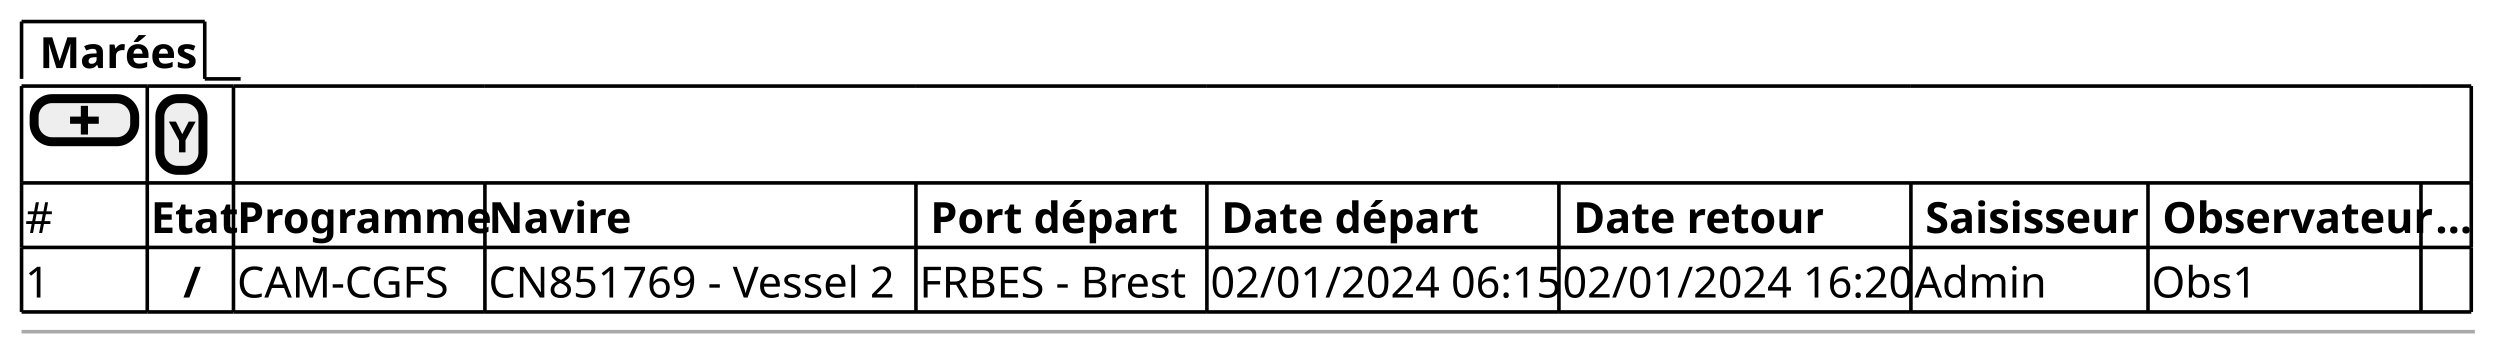
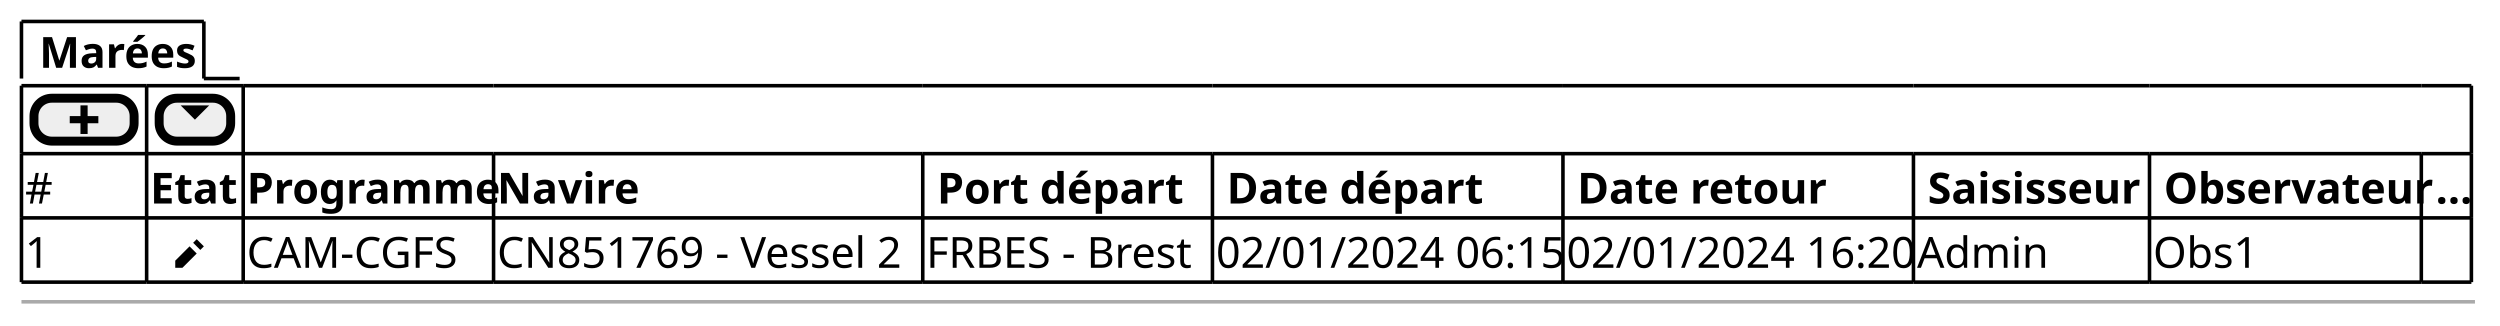
- <svg xmlns="http://www.w3.org/2000/svg" contentStyleType="text/css" height="99px" preserveAspectRatio="none" style="width:696px;height:99px;background:#FFFFFF;" version="1.1" viewBox="0 0 696 99" width="696px" zoomAndPan="magnify">
+ <svg xmlns="http://www.w3.org/2000/svg" contentStyleType="text/css" height="91px" preserveAspectRatio="none" style="width:699px;height:91px;background:#FFFFFF;" version="1.1" viewBox="0 0 699 91" width="699px" zoomAndPan="magnify">
  <defs />
  <g>
    <text fill="#000000" font-family="sans-serif" font-size="12" font-weight="bold" lengthAdjust="spacing" textLength="43" x="11" y="18.949">Marées</text>
    <line style="stroke:#000000;stroke-width:1.0;" x1="6" x2="6" y1="6" y2="21.961" />
    <line style="stroke:#000000;stroke-width:1.0;" x1="6" x2="57" y1="6" y2="6" />
    <line style="stroke:#000000;stroke-width:1.0;" x1="57" x2="57" y1="6" y2="21.961" />
    <line style="stroke:#000000;stroke-width:1.0;" x1="57" x2="67" y1="21.961" y2="21.961" />
    <rect fill="#EEEEEE" height="12" rx="5" ry="5" style="stroke:#000000;stroke-width:2.5;" width="28" x="9.5" y="27.461" />
    <path d="M22.5,29.461 L22.5,32.461 L19.5,32.461 L19.5,34.461 L22.5,34.461 L22.5,37.461 L24.5,37.461 L24.5,34.461 L27.5,34.461 L27.5,32.461 L24.5,32.461 L24.5,29.461 L22.5,29.461 " fill="#000000" style="stroke:;stroke-width:0.0;stroke-dasharray:;" />
-     <rect fill="#EEEEEE" height="19.961" rx="5" ry="5" style="stroke:#000000;stroke-width:2.5;" width="12" x="44.5" y="27.461" />
-     <text fill="#000000" font-family="sans-serif" font-size="12" font-weight="bold" lengthAdjust="spacing" textLength="7" x="47" y="42.41">Y</text>
-     <text fill="#000000" font-family="sans-serif" font-size="12" lengthAdjust="spacing" textLength="7" x="7" y="64.871">#</text>
-     <text fill="#000000" font-family="sans-serif" font-size="12" font-weight="bold" lengthAdjust="spacing" textLength="22" x="42" y="64.871">Etat</text>
-     <text fill="#000000" font-family="sans-serif" font-size="12" font-weight="bold" lengthAdjust="spacing" textLength="68" x="66" y="64.871">Programme</text>
-     <text fill="#000000" font-family="sans-serif" font-size="12" font-weight="bold" lengthAdjust="spacing" textLength="36" x="136" y="64.871">Navire</text>
-     <text fill="#000000" font-family="sans-serif" font-size="12" font-weight="bold" lengthAdjust="spacing" textLength="64" x="259" y="64.871">Port départ</text>
-     <text fill="#000000" font-family="sans-serif" font-size="12" font-weight="bold" lengthAdjust="spacing" textLength="66" x="340" y="64.871">Date départ</text>
-     <text fill="#000000" font-family="sans-serif" font-size="12" font-weight="bold" lengthAdjust="spacing" textLength="64" x="438" y="64.871">Date retour</text>
-     <text fill="#000000" font-family="sans-serif" font-size="12" font-weight="bold" lengthAdjust="spacing" textLength="61" x="536" y="64.871">Saisisseur</text>
-     <text fill="#000000" font-family="sans-serif" font-size="12" font-weight="bold" lengthAdjust="spacing" textLength="71" x="602" y="64.871">Observateur</text>
-     <text fill="#000000" font-family="sans-serif" font-size="12" font-weight="bold" lengthAdjust="spacing" textLength="9" x="678" y="64.871">...</text>
-     <text fill="#000000" font-family="sans-serif" font-size="12" lengthAdjust="spacing" textLength="7" x="7" y="82.832">1</text>
-     <text fill="#000000" font-family="sans-serif" font-size="12" font-weight="bold" lengthAdjust="spacing" textLength="3" x="51" y="82.832">/</text>
-     <text fill="#000000" font-family="sans-serif" font-size="12" lengthAdjust="spacing" textLength="62" x="66" y="82.832">CAM-CGFS</text>
-     <text fill="#000000" font-family="sans-serif" font-size="12" lengthAdjust="spacing" textLength="118" x="136" y="82.832">CN851769 - Vessel 2</text>
-     <text fill="#000000" font-family="sans-serif" font-size="12" lengthAdjust="spacing" textLength="79" x="256" y="82.832">FRBES - Brest</text>
-     <text fill="#000000" font-family="sans-serif" font-size="12" lengthAdjust="spacing" textLength="96" x="337" y="82.832">02/01/2024 06:15</text>
-     <text fill="#000000" font-family="sans-serif" font-size="12" lengthAdjust="spacing" textLength="96" x="435" y="82.832">02/01/2024 16:20</text>
-     <text fill="#000000" font-family="sans-serif" font-size="12" lengthAdjust="spacing" textLength="35" x="533" y="82.832">Admin</text>
-     <text fill="#000000" font-family="sans-serif" font-size="12" lengthAdjust="spacing" textLength="30" x="599" y="82.832">Obs1</text>
+     <rect fill="#EEEEEE" height="12" rx="5" ry="5" style="stroke:#000000;stroke-width:2.5;" width="20" x="44.5" y="27.461" />
+     <path d="M50.5,29.461 L54.5,33.461 L58.5,29.461 L50.5,29.461 " fill="#000000" style="stroke:;stroke-width:0.0;stroke-dasharray:;" />
+     <text fill="#000000" font-family="sans-serif" font-size="12" lengthAdjust="spacing" textLength="7" x="7" y="56.91">#</text>
+     <text fill="#000000" font-family="sans-serif" font-size="12" font-weight="bold" lengthAdjust="spacing" textLength="22" x="42" y="56.91">Etat</text>
+     <text fill="#000000" font-family="sans-serif" font-size="12" font-weight="bold" lengthAdjust="spacing" textLength="68" x="69" y="56.91">Programme</text>
+     <text fill="#000000" font-family="sans-serif" font-size="12" font-weight="bold" lengthAdjust="spacing" textLength="36" x="139" y="56.91">Navire</text>
+     <text fill="#000000" font-family="sans-serif" font-size="12" font-weight="bold" lengthAdjust="spacing" textLength="64" x="262" y="56.91">Port départ</text>
+     <text fill="#000000" font-family="sans-serif" font-size="12" font-weight="bold" lengthAdjust="spacing" textLength="66" x="343" y="56.91">Date départ</text>
+     <text fill="#000000" font-family="sans-serif" font-size="12" font-weight="bold" lengthAdjust="spacing" textLength="64" x="441" y="56.91">Date retour</text>
+     <text fill="#000000" font-family="sans-serif" font-size="12" font-weight="bold" lengthAdjust="spacing" textLength="61" x="539" y="56.91">Saisisseur</text>
+     <text fill="#000000" font-family="sans-serif" font-size="12" font-weight="bold" lengthAdjust="spacing" textLength="71" x="605" y="56.91">Observateur</text>
+     <text fill="#000000" font-family="sans-serif" font-size="12" font-weight="bold" lengthAdjust="spacing" textLength="9" x="681" y="56.91">...</text>
+     <text fill="#000000" font-family="sans-serif" font-size="12" lengthAdjust="spacing" textLength="7" x="7" y="74.871">1</text>
+     <text fill="#000000" font-family="sans-serif" font-size="12" font-weight="bold" lengthAdjust="spacing" textLength="6" x="42" y="74.871">  </text>
+     <path d="M55,66.883 L54,67.883 L56,69.883 L57,68.883 L55,66.883 M53,68.883 L49,72.883 L49,74.883 L51,74.883 L55,70.883 L53,68.883 " fill="#000000" style="stroke:;stroke-width:0.0;stroke-dasharray:;" />
+     <text fill="#000000" font-family="sans-serif" font-size="12" lengthAdjust="spacing" textLength="62" x="69" y="74.871">CAM-CGFS</text>
+     <text fill="#000000" font-family="sans-serif" font-size="12" lengthAdjust="spacing" textLength="118" x="139" y="74.871">CN851769 - Vessel 2</text>
+     <text fill="#000000" font-family="sans-serif" font-size="12" lengthAdjust="spacing" textLength="79" x="259" y="74.871">FRBES - Brest</text>
+     <text fill="#000000" font-family="sans-serif" font-size="12" lengthAdjust="spacing" textLength="96" x="340" y="74.871">02/01/2024 06:15</text>
+     <text fill="#000000" font-family="sans-serif" font-size="12" lengthAdjust="spacing" textLength="96" x="438" y="74.871">02/01/2024 16:20</text>
+     <text fill="#000000" font-family="sans-serif" font-size="12" lengthAdjust="spacing" textLength="35" x="536" y="74.871">Admin</text>
+     <text fill="#000000" font-family="sans-serif" font-size="12" lengthAdjust="spacing" textLength="30" x="602" y="74.871">Obs1</text>
    <line style="stroke:#000000;stroke-width:1.0;" x1="6" x2="41" y1="23.961" y2="23.961" />
-     <line style="stroke:#000000;stroke-width:1.0;" x1="41" x2="65" y1="23.961" y2="23.961" />
-     <line style="stroke:#000000;stroke-width:1.0;" x1="65" x2="135" y1="23.961" y2="23.961" />
-     <line style="stroke:#000000;stroke-width:1.0;" x1="135" x2="255" y1="23.961" y2="23.961" />
-     <line style="stroke:#000000;stroke-width:1.0;" x1="255" x2="336" y1="23.961" y2="23.961" />
-     <line style="stroke:#000000;stroke-width:1.0;" x1="336" x2="434" y1="23.961" y2="23.961" />
-     <line style="stroke:#000000;stroke-width:1.0;" x1="434" x2="532" y1="23.961" y2="23.961" />
-     <line style="stroke:#000000;stroke-width:1.0;" x1="532" x2="598" y1="23.961" y2="23.961" />
-     <line style="stroke:#000000;stroke-width:1.0;" x1="598" x2="674" y1="23.961" y2="23.961" />
-     <line style="stroke:#000000;stroke-width:1.0;" x1="674" x2="688" y1="23.961" y2="23.961" />
-     <line style="stroke:#000000;stroke-width:1.0;" x1="6" x2="41" y1="86.844" y2="86.844" />
-     <line style="stroke:#000000;stroke-width:1.0;" x1="41" x2="65" y1="86.844" y2="86.844" />
-     <line style="stroke:#000000;stroke-width:1.0;" x1="65" x2="135" y1="86.844" y2="86.844" />
-     <line style="stroke:#000000;stroke-width:1.0;" x1="135" x2="255" y1="86.844" y2="86.844" />
-     <line style="stroke:#000000;stroke-width:1.0;" x1="255" x2="336" y1="86.844" y2="86.844" />
-     <line style="stroke:#000000;stroke-width:1.0;" x1="336" x2="434" y1="86.844" y2="86.844" />
-     <line style="stroke:#000000;stroke-width:1.0;" x1="434" x2="532" y1="86.844" y2="86.844" />
-     <line style="stroke:#000000;stroke-width:1.0;" x1="532" x2="598" y1="86.844" y2="86.844" />
-     <line style="stroke:#000000;stroke-width:1.0;" x1="598" x2="674" y1="86.844" y2="86.844" />
-     <line style="stroke:#000000;stroke-width:1.0;" x1="674" x2="688" y1="86.844" y2="86.844" />
-     <line style="stroke:#000000;stroke-width:1.0;" x1="6" x2="41" y1="68.883" y2="68.883" />
-     <line style="stroke:#000000;stroke-width:1.0;" x1="41" x2="65" y1="68.883" y2="68.883" />
-     <line style="stroke:#000000;stroke-width:1.0;" x1="65" x2="135" y1="68.883" y2="68.883" />
-     <line style="stroke:#000000;stroke-width:1.0;" x1="135" x2="255" y1="68.883" y2="68.883" />
-     <line style="stroke:#000000;stroke-width:1.0;" x1="255" x2="336" y1="68.883" y2="68.883" />
-     <line style="stroke:#000000;stroke-width:1.0;" x1="336" x2="434" y1="68.883" y2="68.883" />
-     <line style="stroke:#000000;stroke-width:1.0;" x1="434" x2="532" y1="68.883" y2="68.883" />
-     <line style="stroke:#000000;stroke-width:1.0;" x1="532" x2="598" y1="68.883" y2="68.883" />
-     <line style="stroke:#000000;stroke-width:1.0;" x1="598" x2="674" y1="68.883" y2="68.883" />
-     <line style="stroke:#000000;stroke-width:1.0;" x1="674" x2="688" y1="68.883" y2="68.883" />
-     <line style="stroke:#000000;stroke-width:1.0;" x1="6" x2="41" y1="50.922" y2="50.922" />
-     <line style="stroke:#000000;stroke-width:1.0;" x1="41" x2="65" y1="50.922" y2="50.922" />
-     <line style="stroke:#000000;stroke-width:1.0;" x1="65" x2="135" y1="50.922" y2="50.922" />
-     <line style="stroke:#000000;stroke-width:1.0;" x1="135" x2="255" y1="50.922" y2="50.922" />
-     <line style="stroke:#000000;stroke-width:1.0;" x1="255" x2="336" y1="50.922" y2="50.922" />
-     <line style="stroke:#000000;stroke-width:1.0;" x1="336" x2="434" y1="50.922" y2="50.922" />
-     <line style="stroke:#000000;stroke-width:1.0;" x1="434" x2="532" y1="50.922" y2="50.922" />
-     <line style="stroke:#000000;stroke-width:1.0;" x1="532" x2="598" y1="50.922" y2="50.922" />
-     <line style="stroke:#000000;stroke-width:1.0;" x1="598" x2="674" y1="50.922" y2="50.922" />
-     <line style="stroke:#000000;stroke-width:1.0;" x1="674" x2="688" y1="50.922" y2="50.922" />
-     <line style="stroke:#000000;stroke-width:1.0;" x1="6" x2="6" y1="23.961" y2="50.922" />
-     <line style="stroke:#000000;stroke-width:1.0;" x1="41" x2="41" y1="23.961" y2="50.922" />
-     <line style="stroke:#000000;stroke-width:1.0;" x1="65" x2="65" y1="23.961" y2="50.922" />
-     <line style="stroke:#000000;stroke-width:1.0;" x1="688" x2="688" y1="23.961" y2="50.922" />
-     <line style="stroke:#000000;stroke-width:1.0;" x1="6" x2="6" y1="68.883" y2="86.844" />
-     <line style="stroke:#000000;stroke-width:1.0;" x1="41" x2="41" y1="68.883" y2="86.844" />
-     <line style="stroke:#000000;stroke-width:1.0;" x1="65" x2="65" y1="68.883" y2="86.844" />
-     <line style="stroke:#000000;stroke-width:1.0;" x1="135" x2="135" y1="68.883" y2="86.844" />
-     <line style="stroke:#000000;stroke-width:1.0;" x1="255" x2="255" y1="68.883" y2="86.844" />
-     <line style="stroke:#000000;stroke-width:1.0;" x1="336" x2="336" y1="68.883" y2="86.844" />
-     <line style="stroke:#000000;stroke-width:1.0;" x1="434" x2="434" y1="68.883" y2="86.844" />
-     <line style="stroke:#000000;stroke-width:1.0;" x1="532" x2="532" y1="68.883" y2="86.844" />
-     <line style="stroke:#000000;stroke-width:1.0;" x1="598" x2="598" y1="68.883" y2="86.844" />
-     <line style="stroke:#000000;stroke-width:1.0;" x1="674" x2="674" y1="68.883" y2="86.844" />
-     <line style="stroke:#000000;stroke-width:1.0;" x1="688" x2="688" y1="68.883" y2="86.844" />
-     <line style="stroke:#000000;stroke-width:1.0;" x1="6" x2="6" y1="50.922" y2="68.883" />
-     <line style="stroke:#000000;stroke-width:1.0;" x1="41" x2="41" y1="50.922" y2="68.883" />
-     <line style="stroke:#000000;stroke-width:1.0;" x1="65" x2="65" y1="50.922" y2="68.883" />
-     <line style="stroke:#000000;stroke-width:1.0;" x1="135" x2="135" y1="50.922" y2="68.883" />
-     <line style="stroke:#000000;stroke-width:1.0;" x1="255" x2="255" y1="50.922" y2="68.883" />
-     <line style="stroke:#000000;stroke-width:1.0;" x1="336" x2="336" y1="50.922" y2="68.883" />
-     <line style="stroke:#000000;stroke-width:1.0;" x1="434" x2="434" y1="50.922" y2="68.883" />
-     <line style="stroke:#000000;stroke-width:1.0;" x1="532" x2="532" y1="50.922" y2="68.883" />
-     <line style="stroke:#000000;stroke-width:1.0;" x1="598" x2="598" y1="50.922" y2="68.883" />
-     <line style="stroke:#000000;stroke-width:1.0;" x1="674" x2="674" y1="50.922" y2="68.883" />
-     <line style="stroke:#000000;stroke-width:1.0;" x1="688" x2="688" y1="50.922" y2="68.883" />
-     <line style="stroke:#AAAAAA;stroke-width:1.0;" x1="6" x2="689" y1="92.344" y2="92.344" />
+     <line style="stroke:#000000;stroke-width:1.0;" x1="41" x2="68" y1="23.961" y2="23.961" />
+     <line style="stroke:#000000;stroke-width:1.0;" x1="68" x2="138" y1="23.961" y2="23.961" />
+     <line style="stroke:#000000;stroke-width:1.0;" x1="138" x2="258" y1="23.961" y2="23.961" />
+     <line style="stroke:#000000;stroke-width:1.0;" x1="258" x2="339" y1="23.961" y2="23.961" />
+     <line style="stroke:#000000;stroke-width:1.0;" x1="339" x2="437" y1="23.961" y2="23.961" />
+     <line style="stroke:#000000;stroke-width:1.0;" x1="437" x2="535" y1="23.961" y2="23.961" />
+     <line style="stroke:#000000;stroke-width:1.0;" x1="535" x2="601" y1="23.961" y2="23.961" />
+     <line style="stroke:#000000;stroke-width:1.0;" x1="601" x2="677" y1="23.961" y2="23.961" />
+     <line style="stroke:#000000;stroke-width:1.0;" x1="677" x2="691" y1="23.961" y2="23.961" />
+     <line style="stroke:#000000;stroke-width:1.0;" x1="6" x2="41" y1="78.883" y2="78.883" />
+     <line style="stroke:#000000;stroke-width:1.0;" x1="41" x2="68" y1="78.883" y2="78.883" />
+     <line style="stroke:#000000;stroke-width:1.0;" x1="68" x2="138" y1="78.883" y2="78.883" />
+     <line style="stroke:#000000;stroke-width:1.0;" x1="138" x2="258" y1="78.883" y2="78.883" />
+     <line style="stroke:#000000;stroke-width:1.0;" x1="258" x2="339" y1="78.883" y2="78.883" />
+     <line style="stroke:#000000;stroke-width:1.0;" x1="339" x2="437" y1="78.883" y2="78.883" />
+     <line style="stroke:#000000;stroke-width:1.0;" x1="437" x2="535" y1="78.883" y2="78.883" />
+     <line style="stroke:#000000;stroke-width:1.0;" x1="535" x2="601" y1="78.883" y2="78.883" />
+     <line style="stroke:#000000;stroke-width:1.0;" x1="601" x2="677" y1="78.883" y2="78.883" />
+     <line style="stroke:#000000;stroke-width:1.0;" x1="677" x2="691" y1="78.883" y2="78.883" />
+     <line style="stroke:#000000;stroke-width:1.0;" x1="6" x2="41" y1="60.922" y2="60.922" />
+     <line style="stroke:#000000;stroke-width:1.0;" x1="41" x2="68" y1="60.922" y2="60.922" />
+     <line style="stroke:#000000;stroke-width:1.0;" x1="68" x2="138" y1="60.922" y2="60.922" />
+     <line style="stroke:#000000;stroke-width:1.0;" x1="138" x2="258" y1="60.922" y2="60.922" />
+     <line style="stroke:#000000;stroke-width:1.0;" x1="258" x2="339" y1="60.922" y2="60.922" />
+     <line style="stroke:#000000;stroke-width:1.0;" x1="339" x2="437" y1="60.922" y2="60.922" />
+     <line style="stroke:#000000;stroke-width:1.0;" x1="437" x2="535" y1="60.922" y2="60.922" />
+     <line style="stroke:#000000;stroke-width:1.0;" x1="535" x2="601" y1="60.922" y2="60.922" />
+     <line style="stroke:#000000;stroke-width:1.0;" x1="601" x2="677" y1="60.922" y2="60.922" />
+     <line style="stroke:#000000;stroke-width:1.0;" x1="677" x2="691" y1="60.922" y2="60.922" />
+     <line style="stroke:#000000;stroke-width:1.0;" x1="6" x2="41" y1="42.961" y2="42.961" />
+     <line style="stroke:#000000;stroke-width:1.0;" x1="41" x2="68" y1="42.961" y2="42.961" />
+     <line style="stroke:#000000;stroke-width:1.0;" x1="68" x2="138" y1="42.961" y2="42.961" />
+     <line style="stroke:#000000;stroke-width:1.0;" x1="138" x2="258" y1="42.961" y2="42.961" />
+     <line style="stroke:#000000;stroke-width:1.0;" x1="258" x2="339" y1="42.961" y2="42.961" />
+     <line style="stroke:#000000;stroke-width:1.0;" x1="339" x2="437" y1="42.961" y2="42.961" />
+     <line style="stroke:#000000;stroke-width:1.0;" x1="437" x2="535" y1="42.961" y2="42.961" />
+     <line style="stroke:#000000;stroke-width:1.0;" x1="535" x2="601" y1="42.961" y2="42.961" />
+     <line style="stroke:#000000;stroke-width:1.0;" x1="601" x2="677" y1="42.961" y2="42.961" />
+     <line style="stroke:#000000;stroke-width:1.0;" x1="677" x2="691" y1="42.961" y2="42.961" />
+     <line style="stroke:#000000;stroke-width:1.0;" x1="6" x2="6" y1="23.961" y2="42.961" />
+     <line style="stroke:#000000;stroke-width:1.0;" x1="41" x2="41" y1="23.961" y2="42.961" />
+     <line style="stroke:#000000;stroke-width:1.0;" x1="68" x2="68" y1="23.961" y2="42.961" />
+     <line style="stroke:#000000;stroke-width:1.0;" x1="691" x2="691" y1="23.961" y2="42.961" />
+     <line style="stroke:#000000;stroke-width:1.0;" x1="6" x2="6" y1="60.922" y2="78.883" />
+     <line style="stroke:#000000;stroke-width:1.0;" x1="41" x2="41" y1="60.922" y2="78.883" />
+     <line style="stroke:#000000;stroke-width:1.0;" x1="68" x2="68" y1="60.922" y2="78.883" />
+     <line style="stroke:#000000;stroke-width:1.0;" x1="138" x2="138" y1="60.922" y2="78.883" />
+     <line style="stroke:#000000;stroke-width:1.0;" x1="258" x2="258" y1="60.922" y2="78.883" />
+     <line style="stroke:#000000;stroke-width:1.0;" x1="339" x2="339" y1="60.922" y2="78.883" />
+     <line style="stroke:#000000;stroke-width:1.0;" x1="437" x2="437" y1="60.922" y2="78.883" />
+     <line style="stroke:#000000;stroke-width:1.0;" x1="535" x2="535" y1="60.922" y2="78.883" />
+     <line style="stroke:#000000;stroke-width:1.0;" x1="601" x2="601" y1="60.922" y2="78.883" />
+     <line style="stroke:#000000;stroke-width:1.0;" x1="677" x2="677" y1="60.922" y2="78.883" />
+     <line style="stroke:#000000;stroke-width:1.0;" x1="691" x2="691" y1="60.922" y2="78.883" />
+     <line style="stroke:#000000;stroke-width:1.0;" x1="6" x2="6" y1="42.961" y2="60.922" />
+     <line style="stroke:#000000;stroke-width:1.0;" x1="41" x2="41" y1="42.961" y2="60.922" />
+     <line style="stroke:#000000;stroke-width:1.0;" x1="68" x2="68" y1="42.961" y2="60.922" />
+     <line style="stroke:#000000;stroke-width:1.0;" x1="138" x2="138" y1="42.961" y2="60.922" />
+     <line style="stroke:#000000;stroke-width:1.0;" x1="258" x2="258" y1="42.961" y2="60.922" />
+     <line style="stroke:#000000;stroke-width:1.0;" x1="339" x2="339" y1="42.961" y2="60.922" />
+     <line style="stroke:#000000;stroke-width:1.0;" x1="437" x2="437" y1="42.961" y2="60.922" />
+     <line style="stroke:#000000;stroke-width:1.0;" x1="535" x2="535" y1="42.961" y2="60.922" />
+     <line style="stroke:#000000;stroke-width:1.0;" x1="601" x2="601" y1="42.961" y2="60.922" />
+     <line style="stroke:#000000;stroke-width:1.0;" x1="677" x2="677" y1="42.961" y2="60.922" />
+     <line style="stroke:#000000;stroke-width:1.0;" x1="691" x2="691" y1="42.961" y2="60.922" />
+     <line style="stroke:#AAAAAA;stroke-width:1.0;" x1="6" x2="692" y1="84.383" y2="84.383" />
  </g>
</svg>
